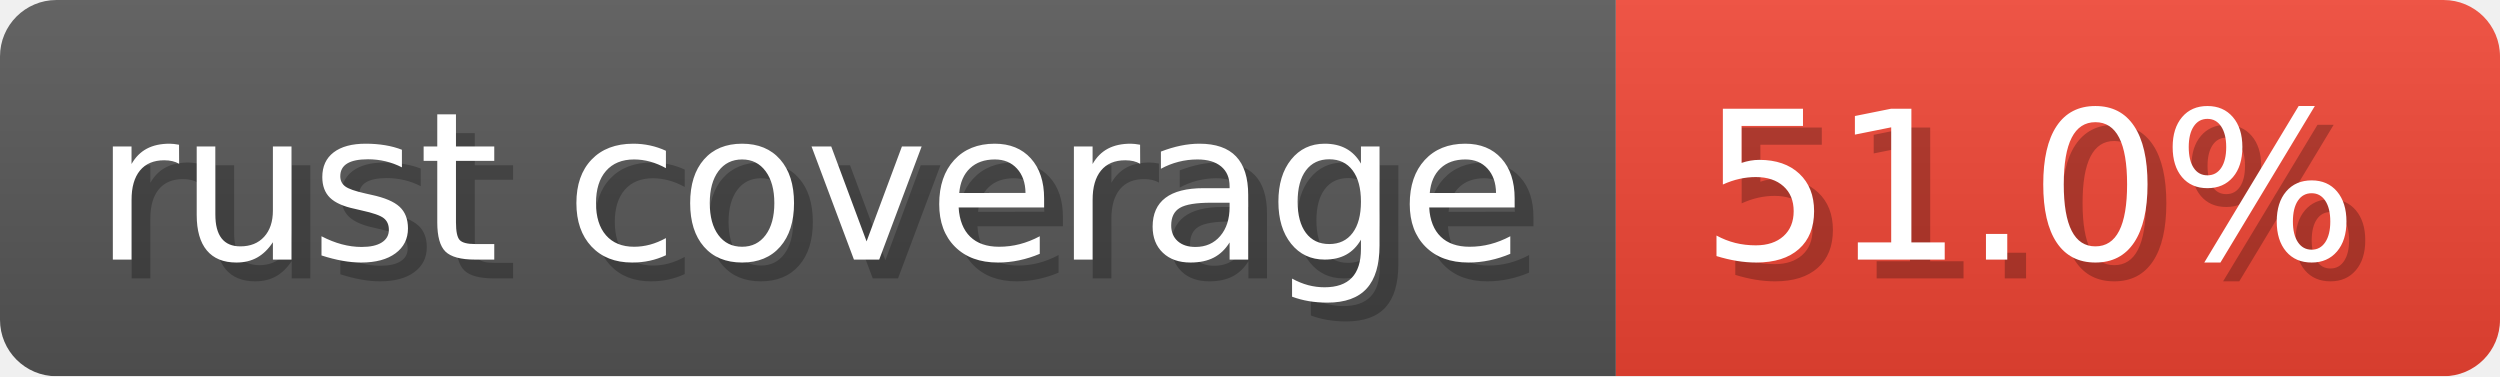
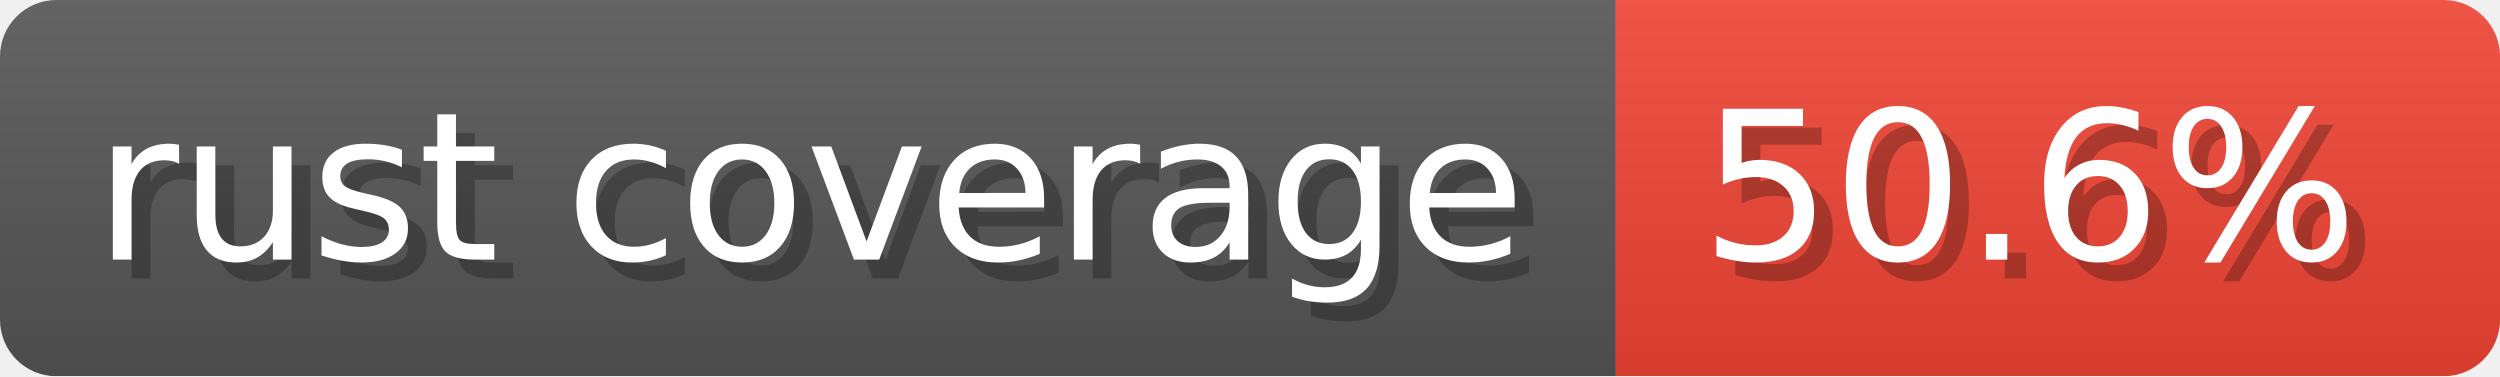
- <svg xmlns="http://www.w3.org/2000/svg" width="132.9" height="20" viewBox="0 0 1329 200" role="img" aria-label="rust coverage: 51.0%">
+ <svg xmlns="http://www.w3.org/2000/svg" width="132.9" height="20" viewBox="0 0 1329 200" role="img" aria-label="rust coverage: 50.6%">
  <linearGradient id="a" x2="0" y2="100%">
    <stop offset="0" stop-opacity=".1" stop-color="#EEE" />
    <stop offset="1" stop-opacity=".1" />
  </linearGradient>
  <mask id="m">
    <rect width="1329" height="200" rx="30" fill="#FFF" />
  </mask>
  <g mask="url(#m)">
    <rect width="859" height="200" fill="#555" />
    <rect width="470" height="200" fill="#E43" x="859" />
    <rect width="1329" height="200" fill="url(#a)" />
  </g>
  <g aria-hidden="true" fill="#fff" text-anchor="start" font-family="Verdana,DejaVu Sans,sans-serif" font-size="110">
    <text x="60" y="148" textLength="759" fill="#000" opacity="0.25">rust coverage</text>
    <text x="50" y="138" textLength="759">rust coverage</text>
-     <text x="914" y="148" textLength="370" fill="#000" opacity="0.25">51.0%</text>
-     <text x="904" y="138" textLength="370">51.0%</text>
+     <text x="914" y="148" textLength="370" fill="#000" opacity="0.25">50.6%</text>
+     <text x="904" y="138" textLength="370">50.6%</text>
  </g>
</svg>
